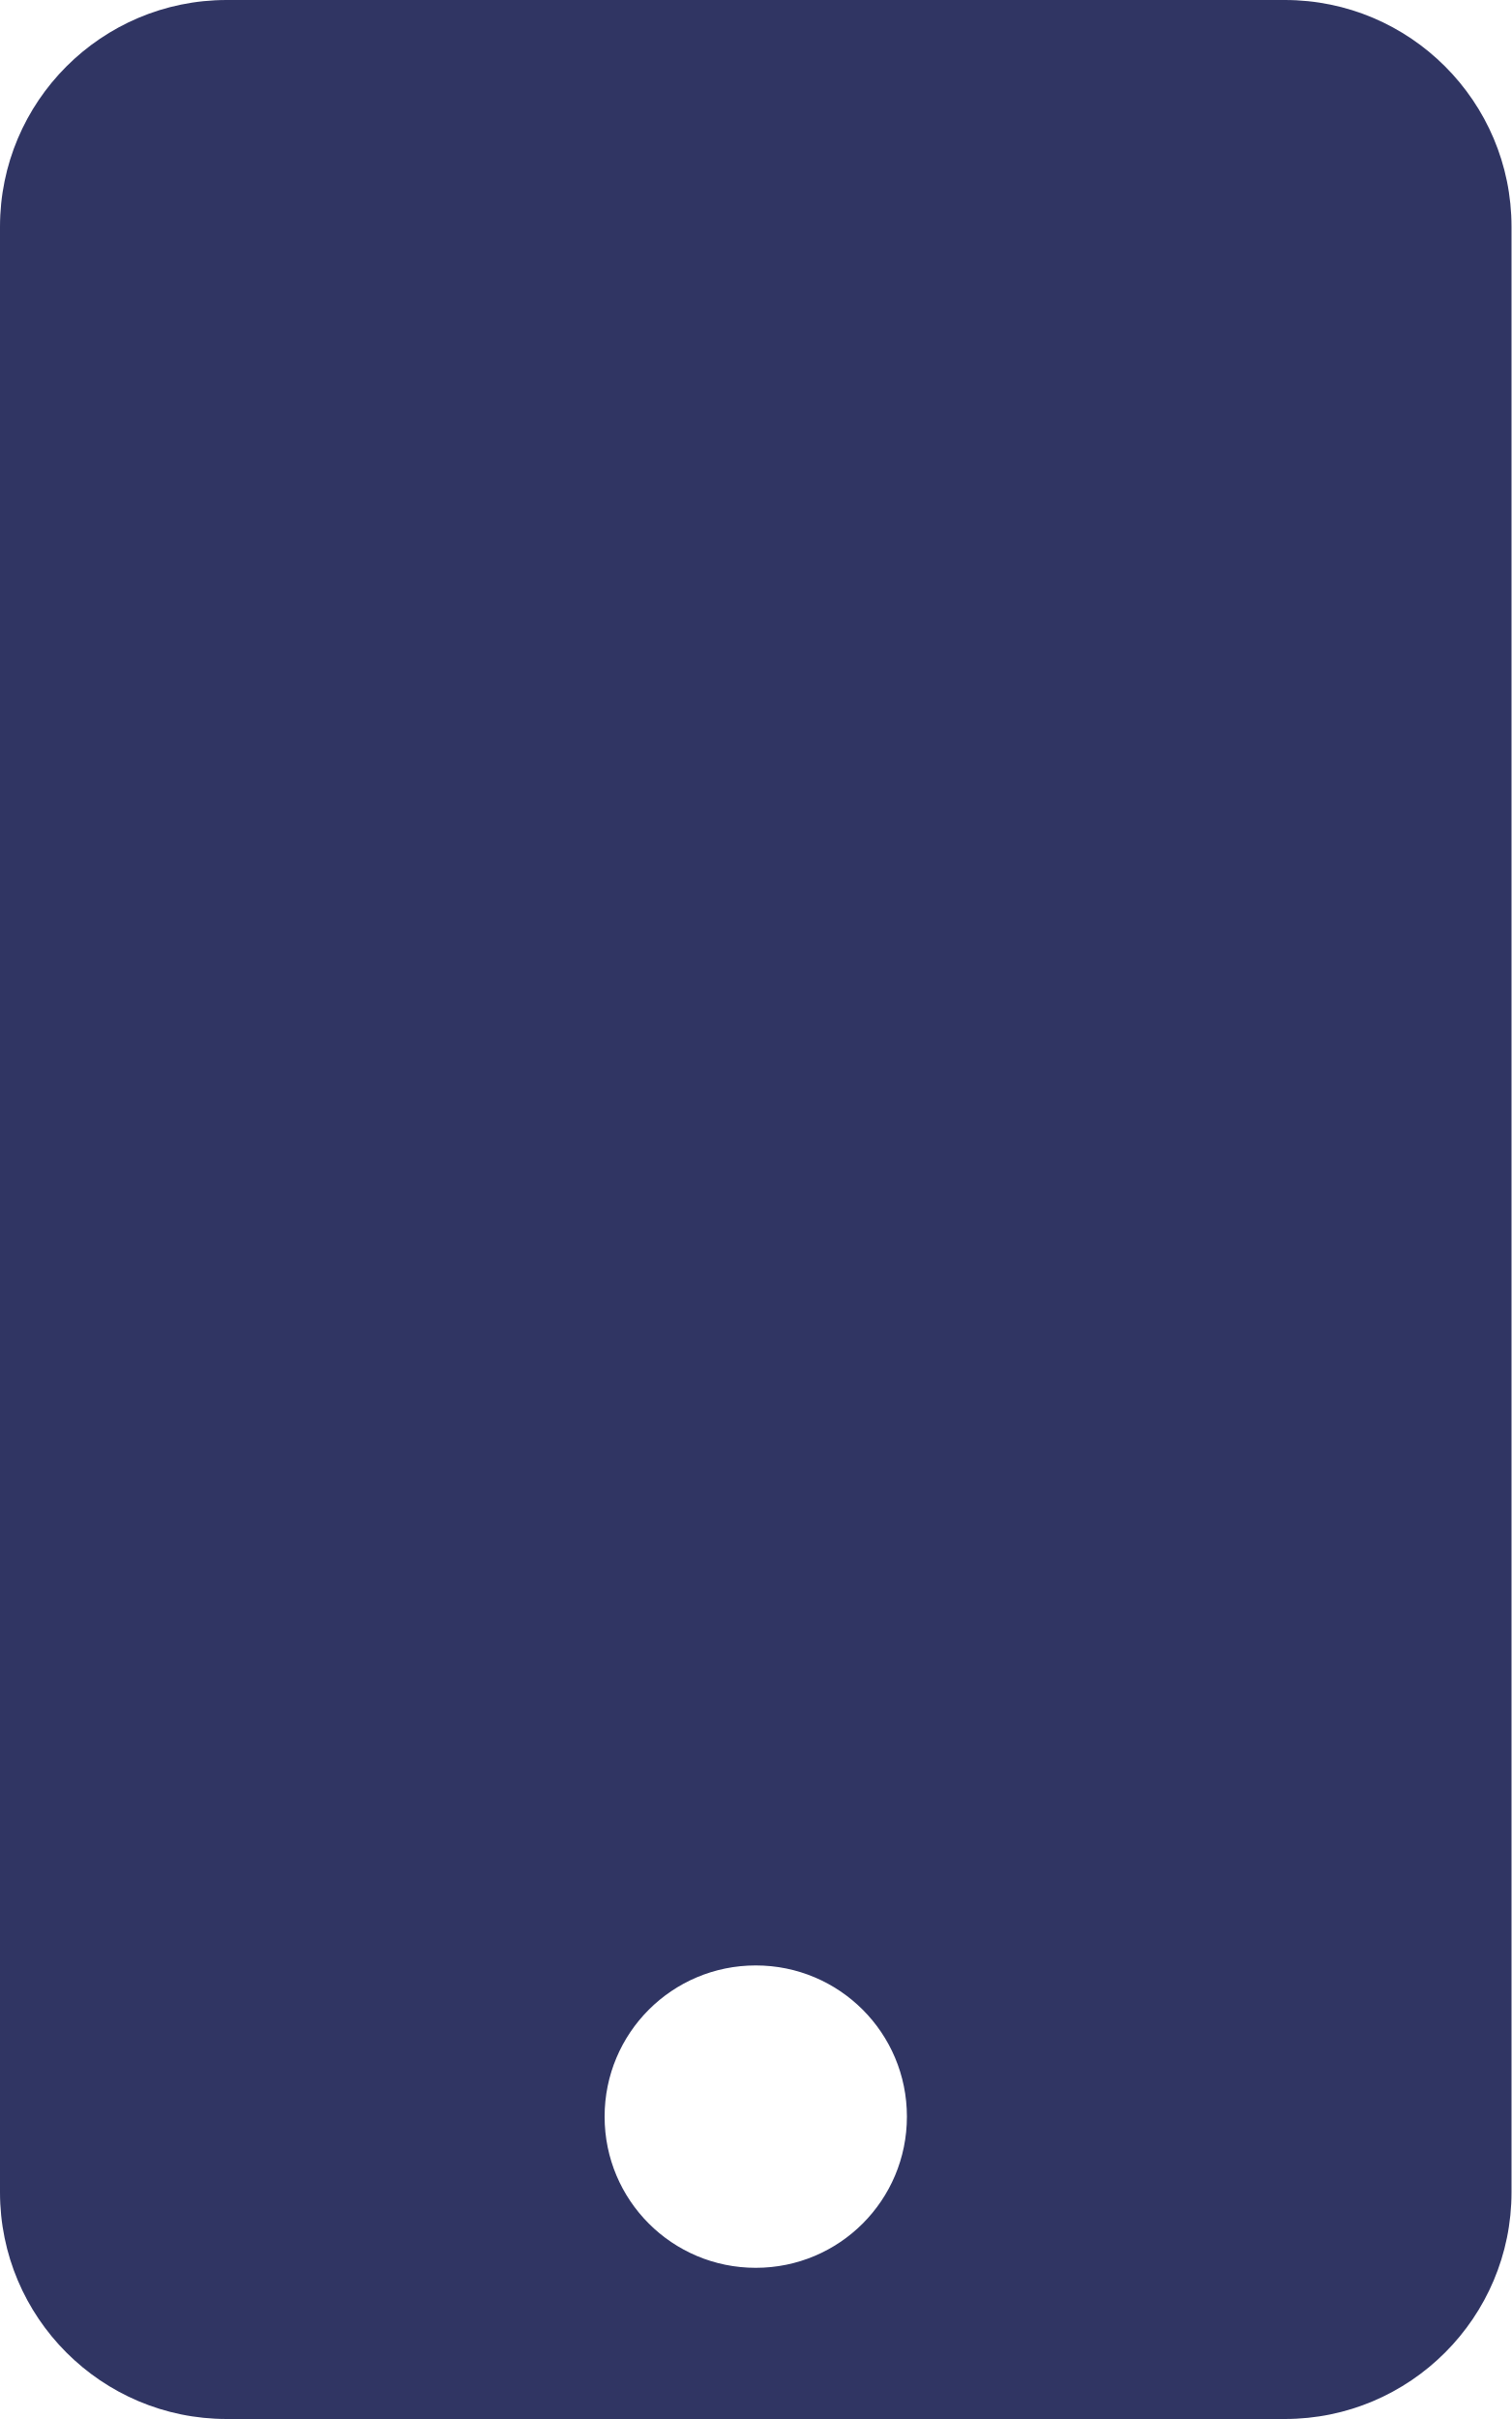
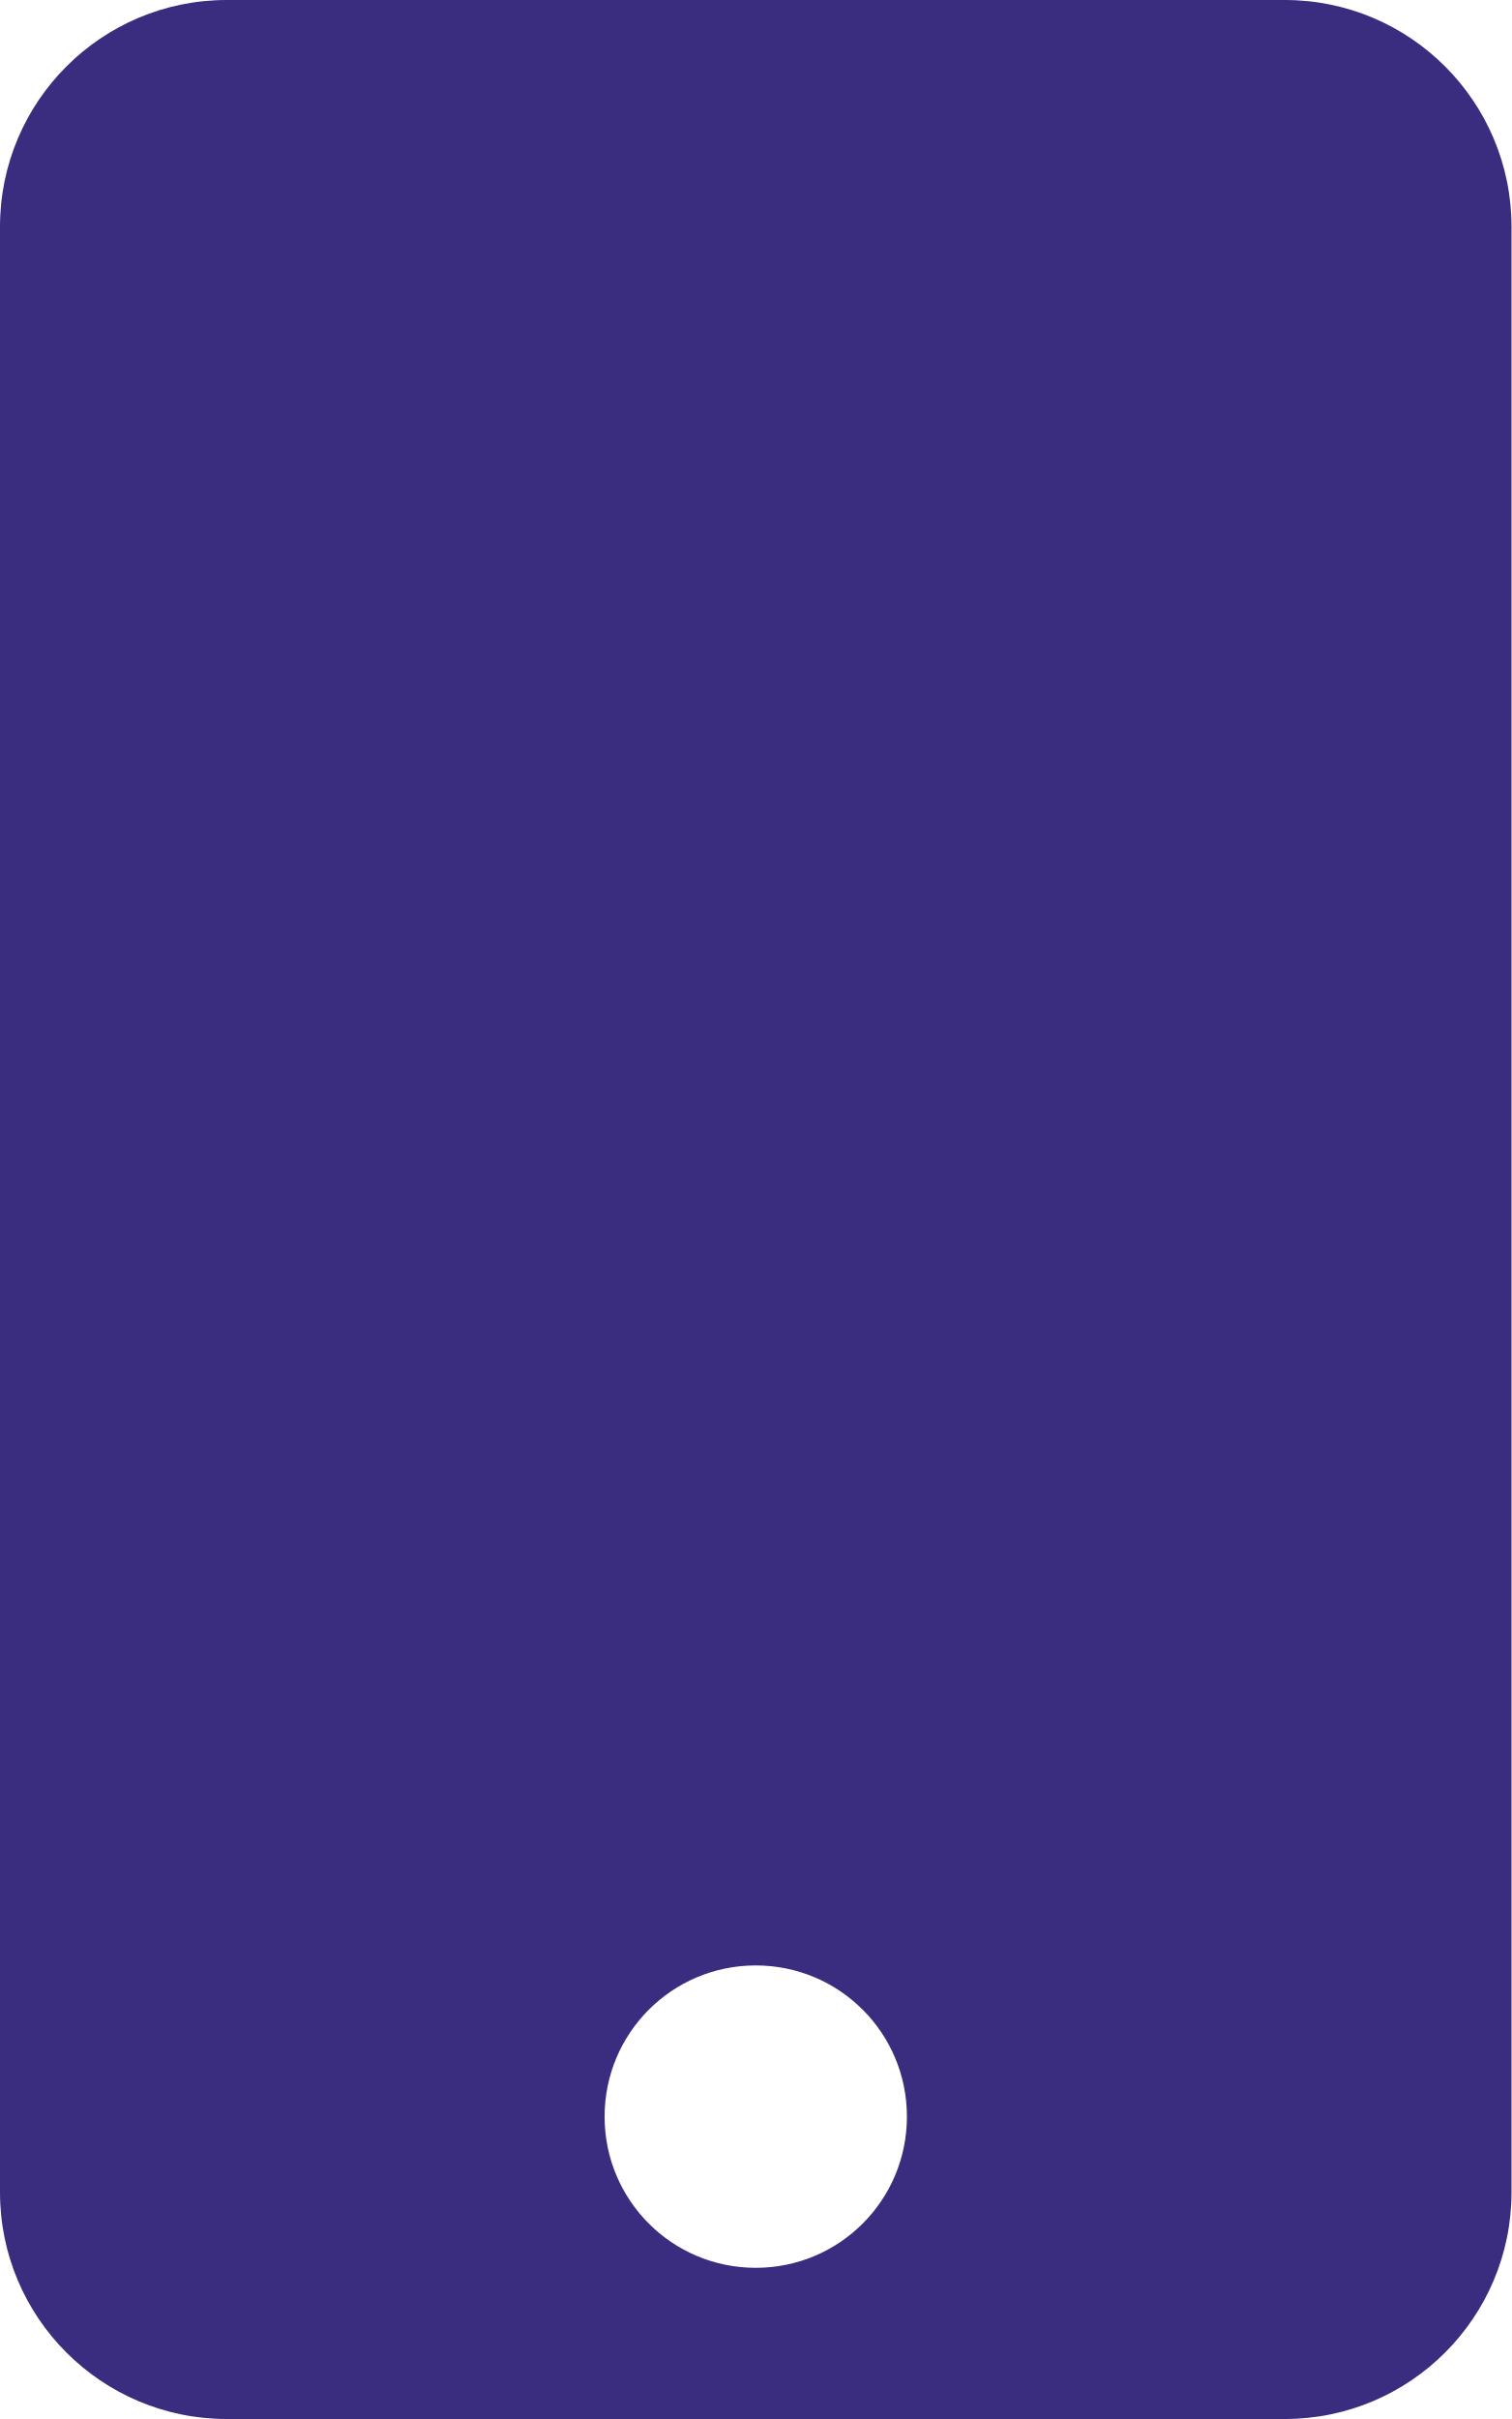
<svg xmlns="http://www.w3.org/2000/svg" viewBox="0 0 320 512">
-   <path d="M272 0H48C21.5 0 0 21.5 0 48v416c0 26.5 21.5 48 48 48h224c26.5 0 48-21.5 48-48V48c0-26.5-21.5-48-48-48zM160 480c-17.7 0-32-14.3-32-32s14.3-32 32-32 32 14.3 32 32-14.3 32-32 32z" fill="#303563" />
+   <path d="M272 0H48C21.5 0 0 21.5 0 48v416c0 26.5 21.5 48 48 48h224c26.5 0 48-21.5 48-48V48c0-26.5-21.5-48-48-48zM160 480c-17.7 0-32-14.3-32-32s14.3-32 32-32 32 14.3 32 32-14.3 32-32 32z" fill="#3a2d80" />
</svg>
